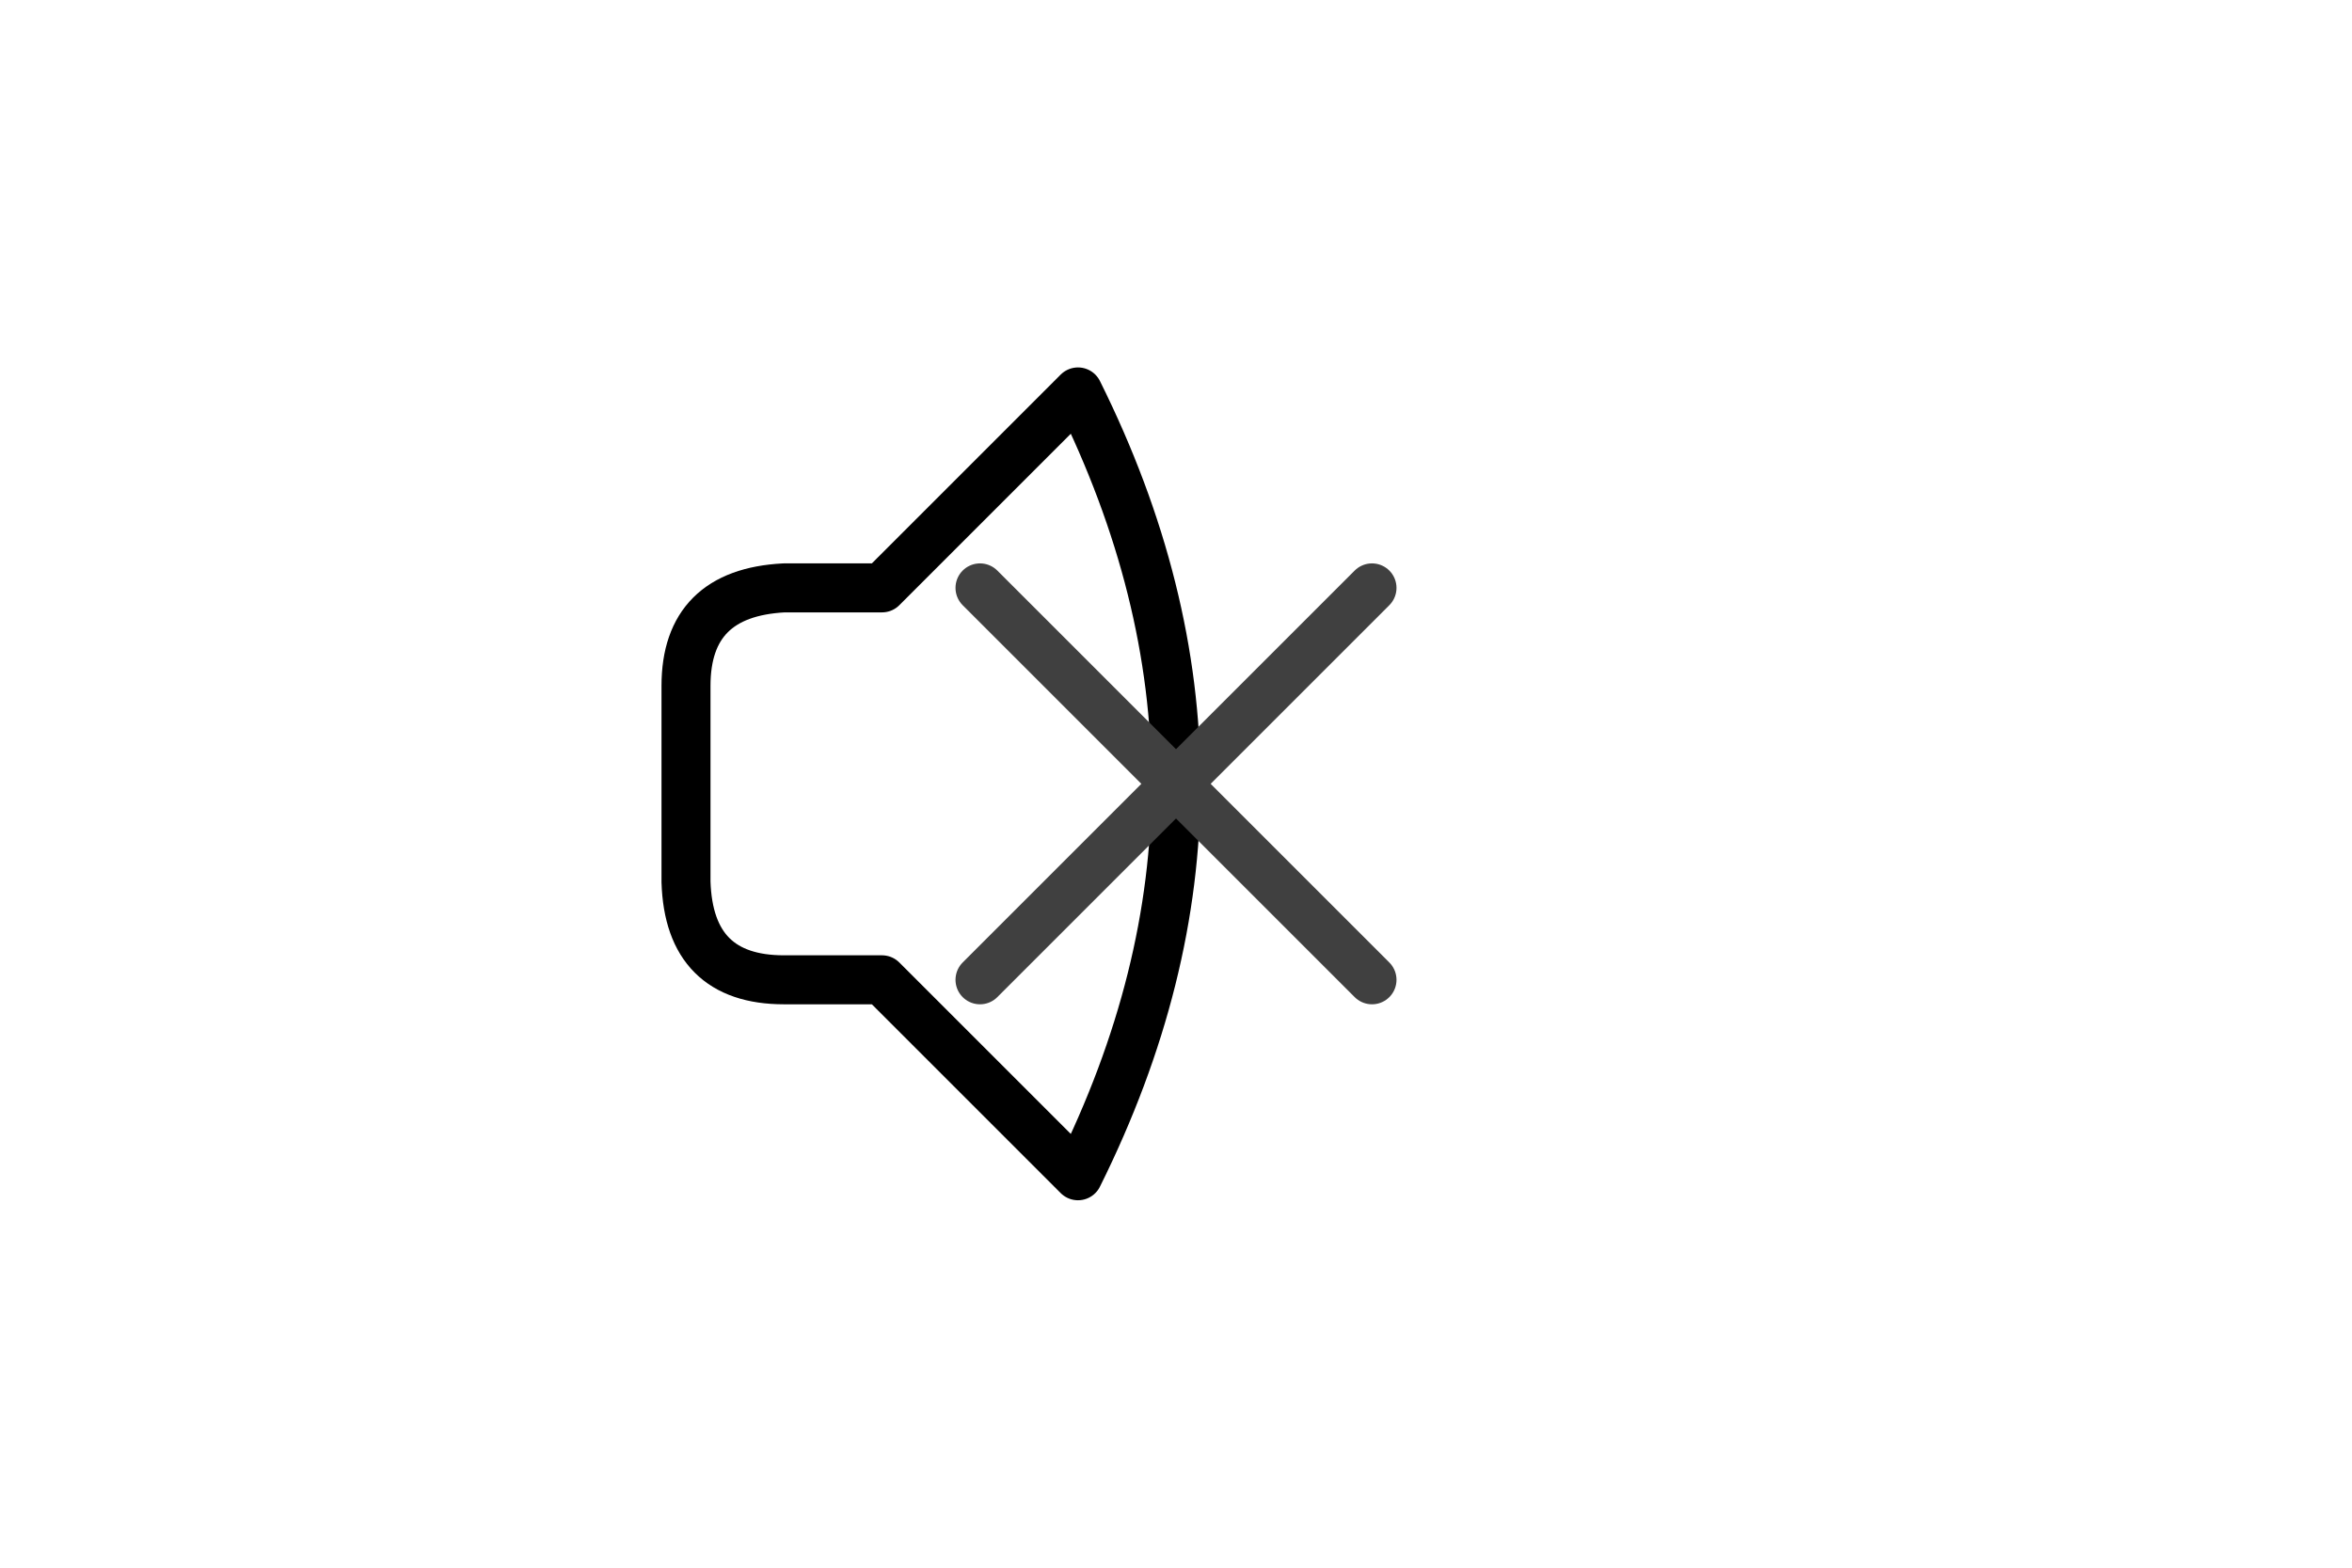
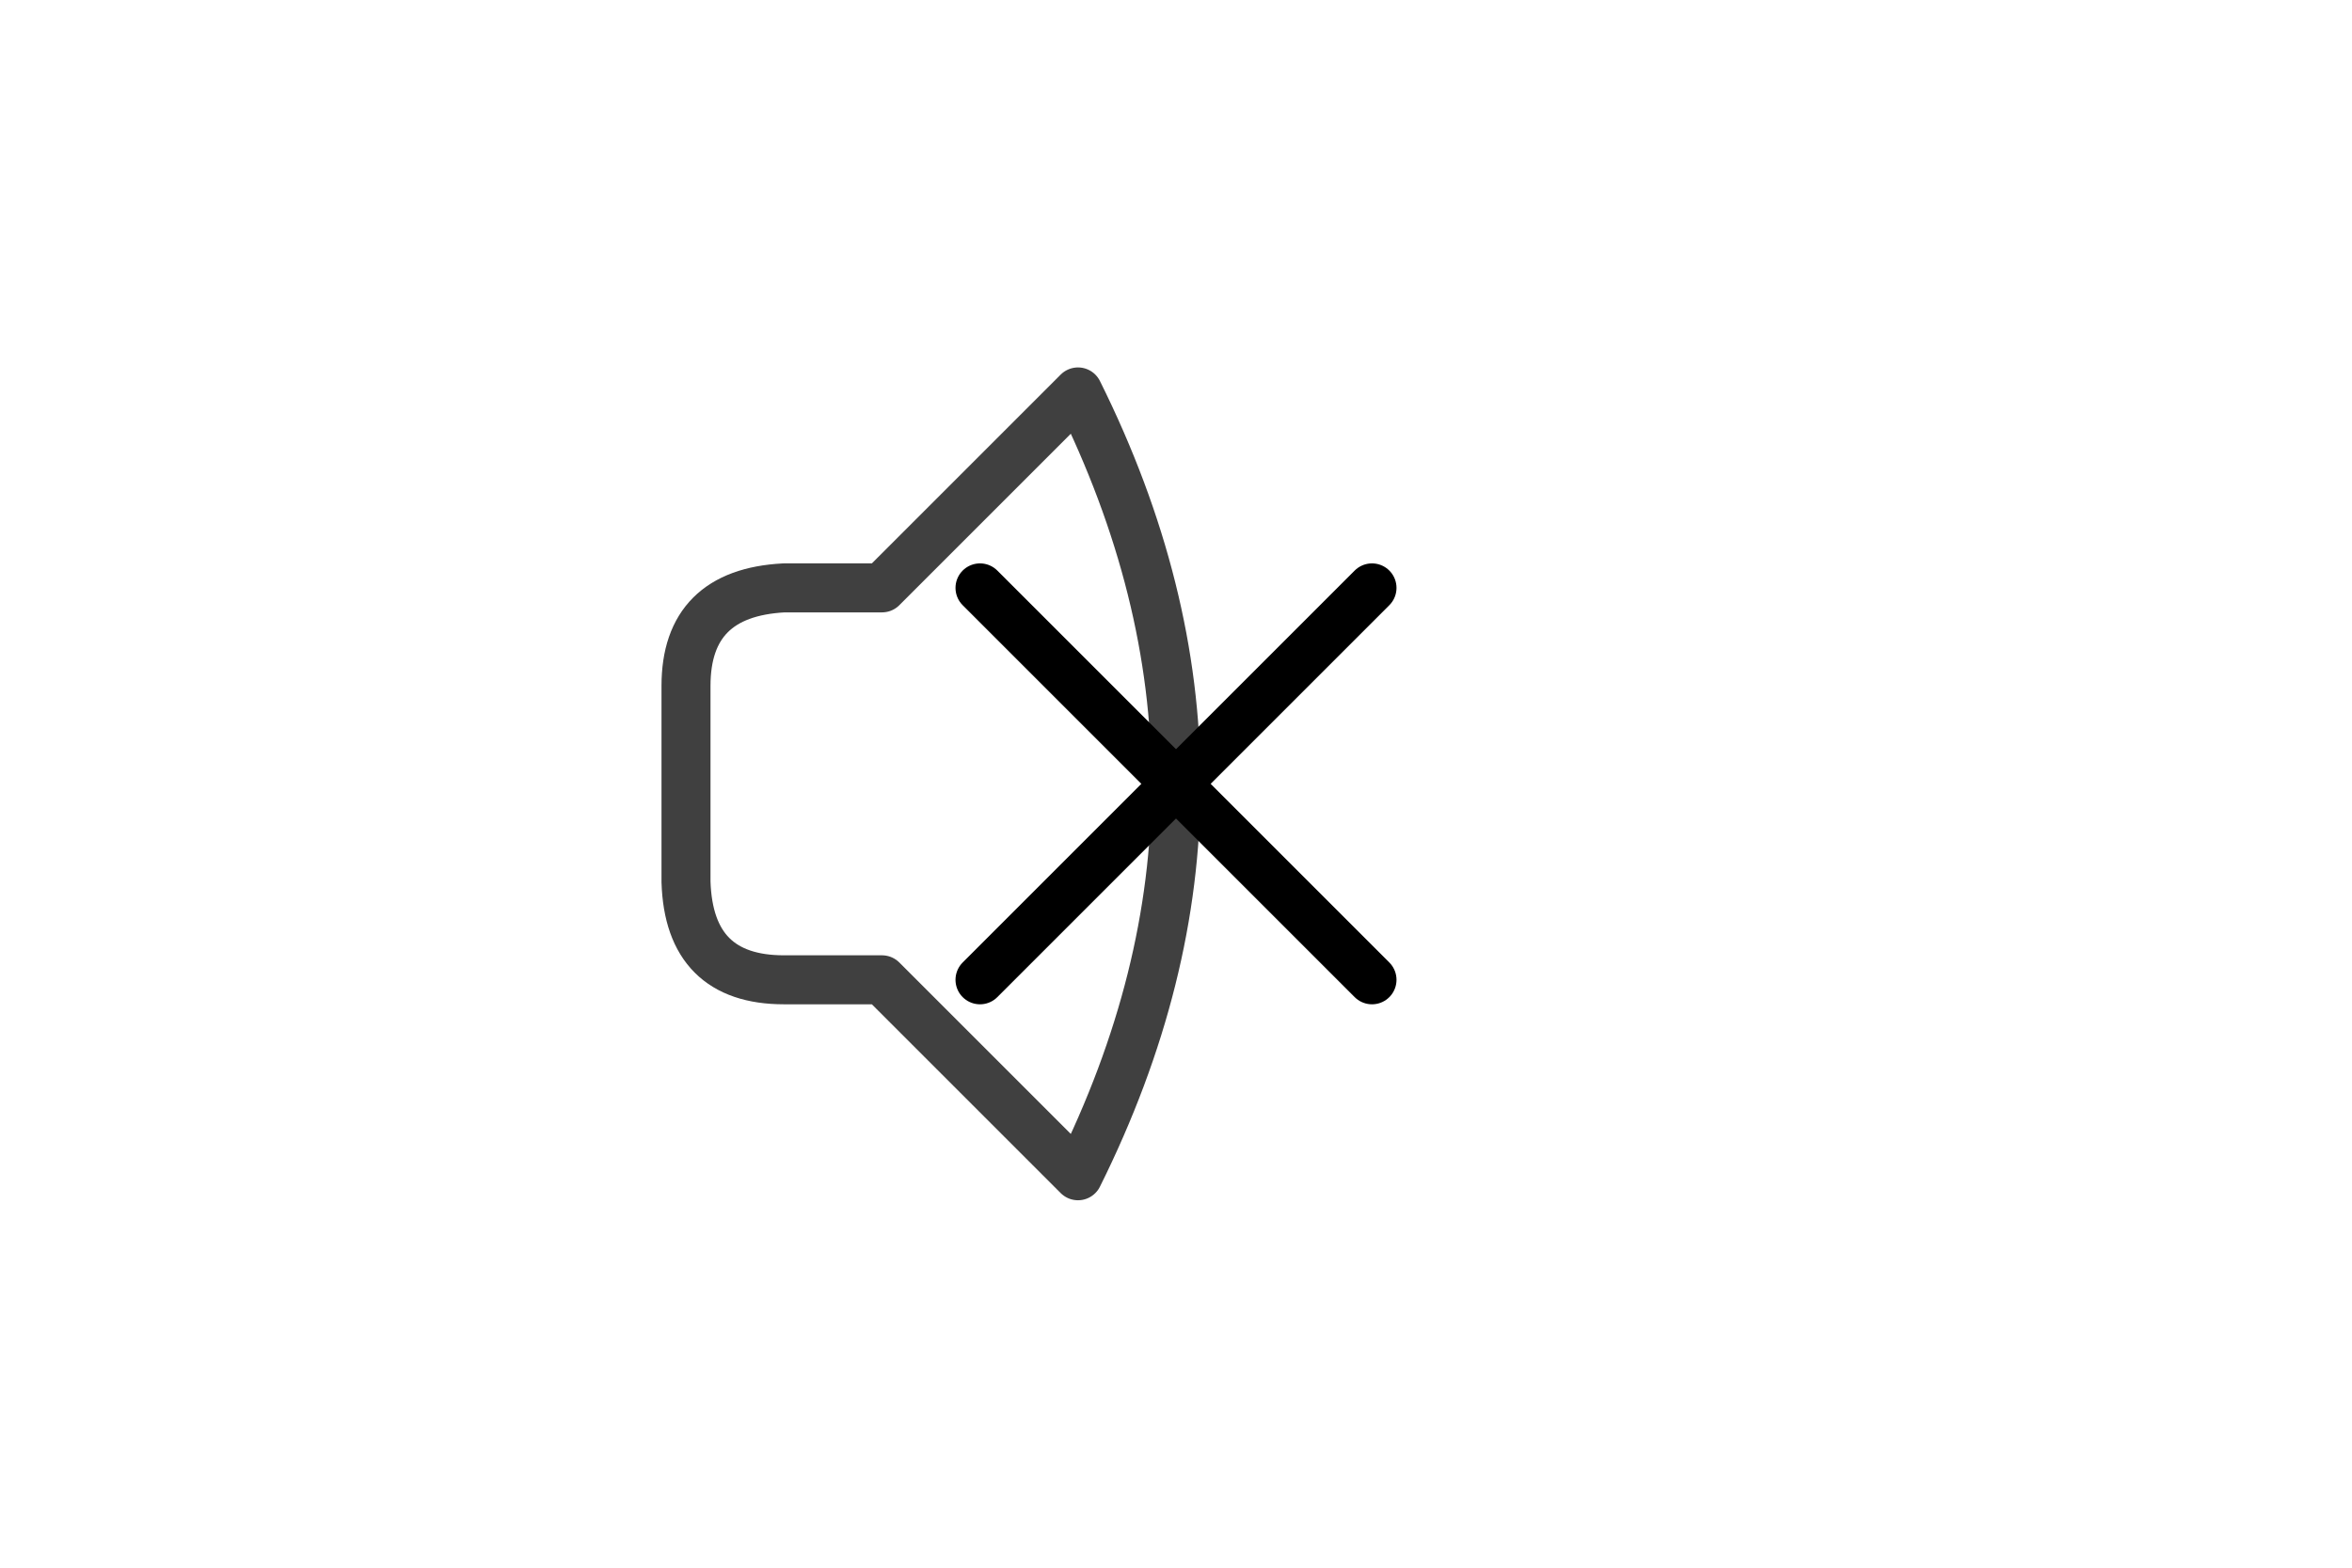
<svg xmlns="http://www.w3.org/2000/svg" style="isolation:isolate" viewBox="0 0 768 512" width="768" height="512">
  <path d=" M 256 192 Q 224 193.667 224 224 Q 224 254.333 224 288 Q 225 320 256 320 Q 287 320 288 320 L 352 384 Q 384 319.667 384 256 Q 384 192.333 352 128 L 288 192 L 256 192 Z " fill="none" />
-   <path d=" M 256 192 Q 224 193.667 224 224 Q 224 254.333 224 288 Q 225 320 256 320 Q 287 320 288 320 L 352 384 Q 384 319.667 384 256 Q 384 192.333 352 128 L 288 192 L 256 192 Z " fill="none" vector-effect="non-scaling-stroke" stroke-width="16" stroke="rgb(0,0,0)" stroke-linejoin="round" stroke-linecap="round" />
-   <line x1="448" y1="192" x2="320" y2="320" vector-effect="non-scaling-stroke" stroke-width="16" stroke="rgb(64,64,64)" stroke-opacity="100" stroke-linejoin="round" stroke-linecap="round" />
-   <line x1="320" y1="192" x2="448" y2="320" vector-effect="non-scaling-stroke" stroke-width="16" stroke="rgb(64,64,64)" stroke-opacity="100" stroke-linejoin="round" stroke-linecap="round" />
+   <path d=" M 256 192 Q 224 193.667 224 224 Q 224 254.333 224 288 Q 225 320 256 320 Q 287 320 288 320 L 352 384 Q 384 319.667 384 256 Q 384 192.333 352 128 L 288 192 L 256 192 Z " fill="none" vector-effect="non-scaling-stroke" stroke-width="16" stroke="rgb(64,64,64)" stroke-linejoin="round" stroke-linecap="round" />
+   <line x1="448" y1="192" x2="320" y2="320" vector-effect="non-scaling-stroke" stroke-width="16" stroke="rgb(0,0,0)" stroke-opacity="100" stroke-linejoin="round" stroke-linecap="round" />
+   <line x1="320" y1="192" x2="448" y2="320" vector-effect="non-scaling-stroke" stroke-width="16" stroke="rgb(0,0,0)" stroke-opacity="100" stroke-linejoin="round" stroke-linecap="round" />
</svg>
